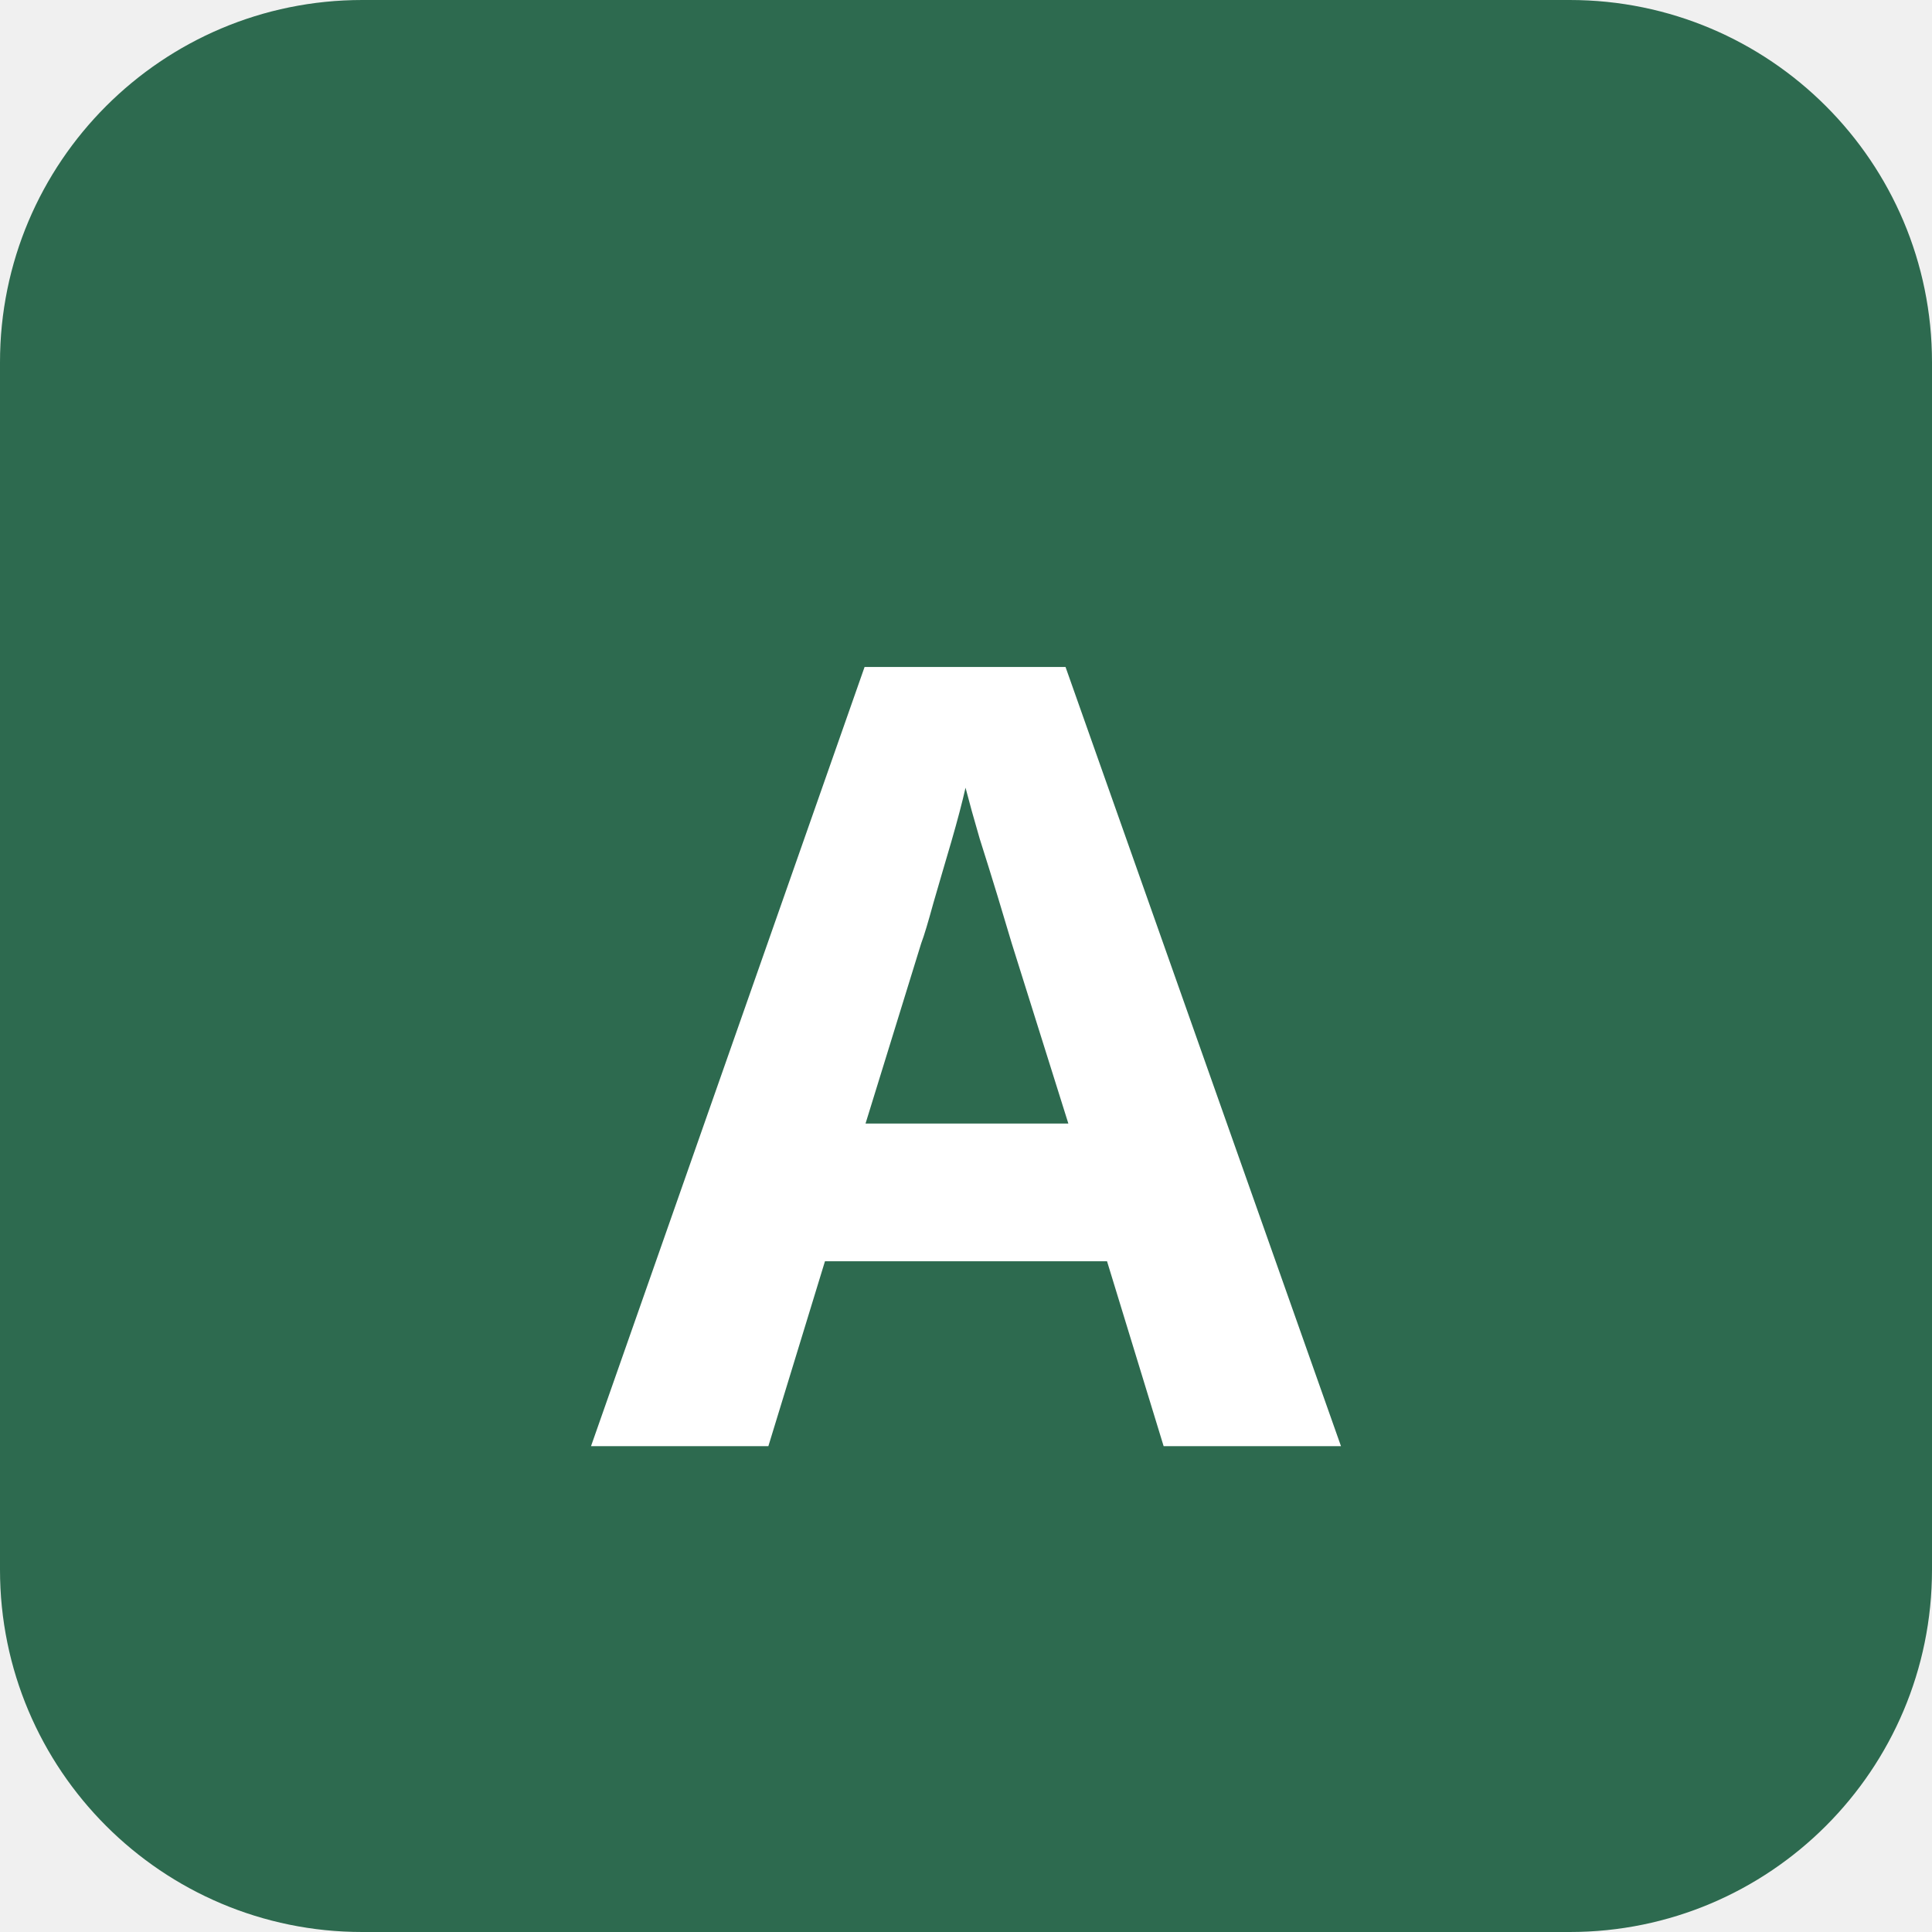
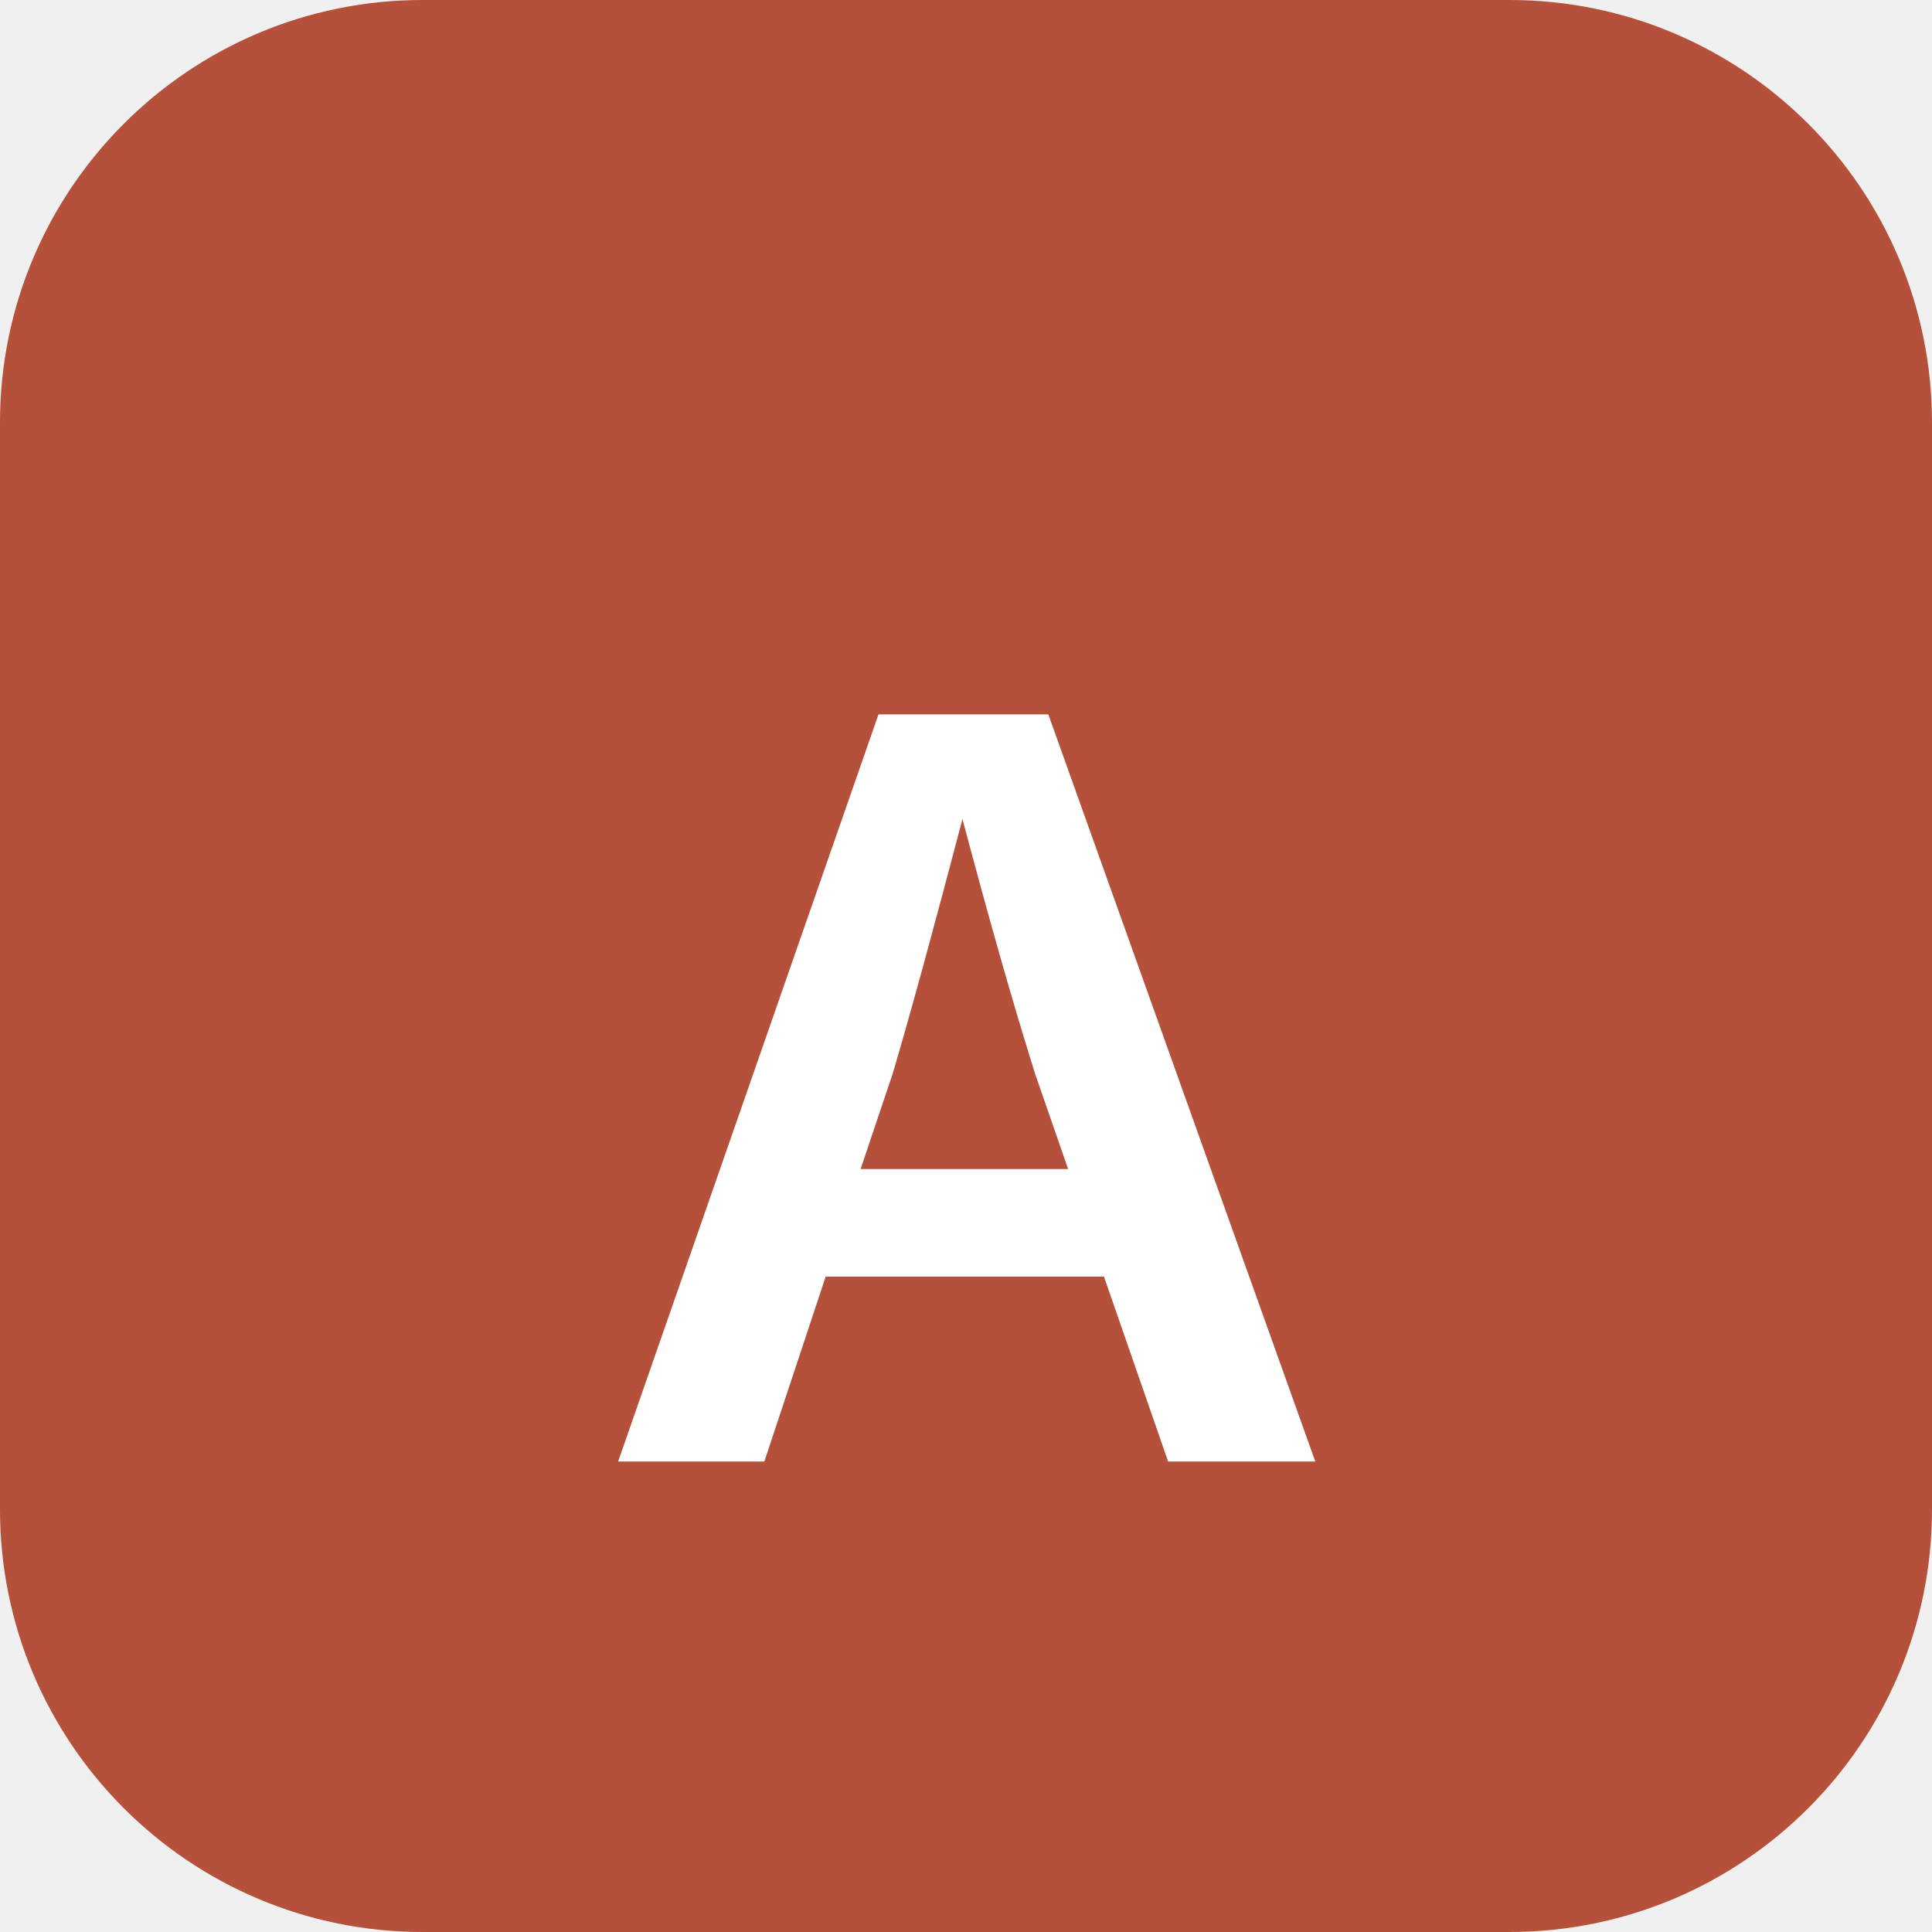
<svg xmlns="http://www.w3.org/2000/svg" viewBox="0 0 32 32">
-   <rect width="32" height="32" rx="6" fill="#2d6a4f" />
-   <text x="50%" y="55%" dominant-baseline="middle" text-anchor="middle" font-family="sans-serif" font-weight="700" font-size="18" fill="#fff">A</text>
+   <rect width="32" height="32" rx="7" fill="#B5503B" />
+   <text x="50%" y="56%" dominant-baseline="middle" text-anchor="middle" font-family="-apple-system,system-ui,sans-serif" font-weight="600" font-size="17" fill="#fff">A</text>
</svg>
